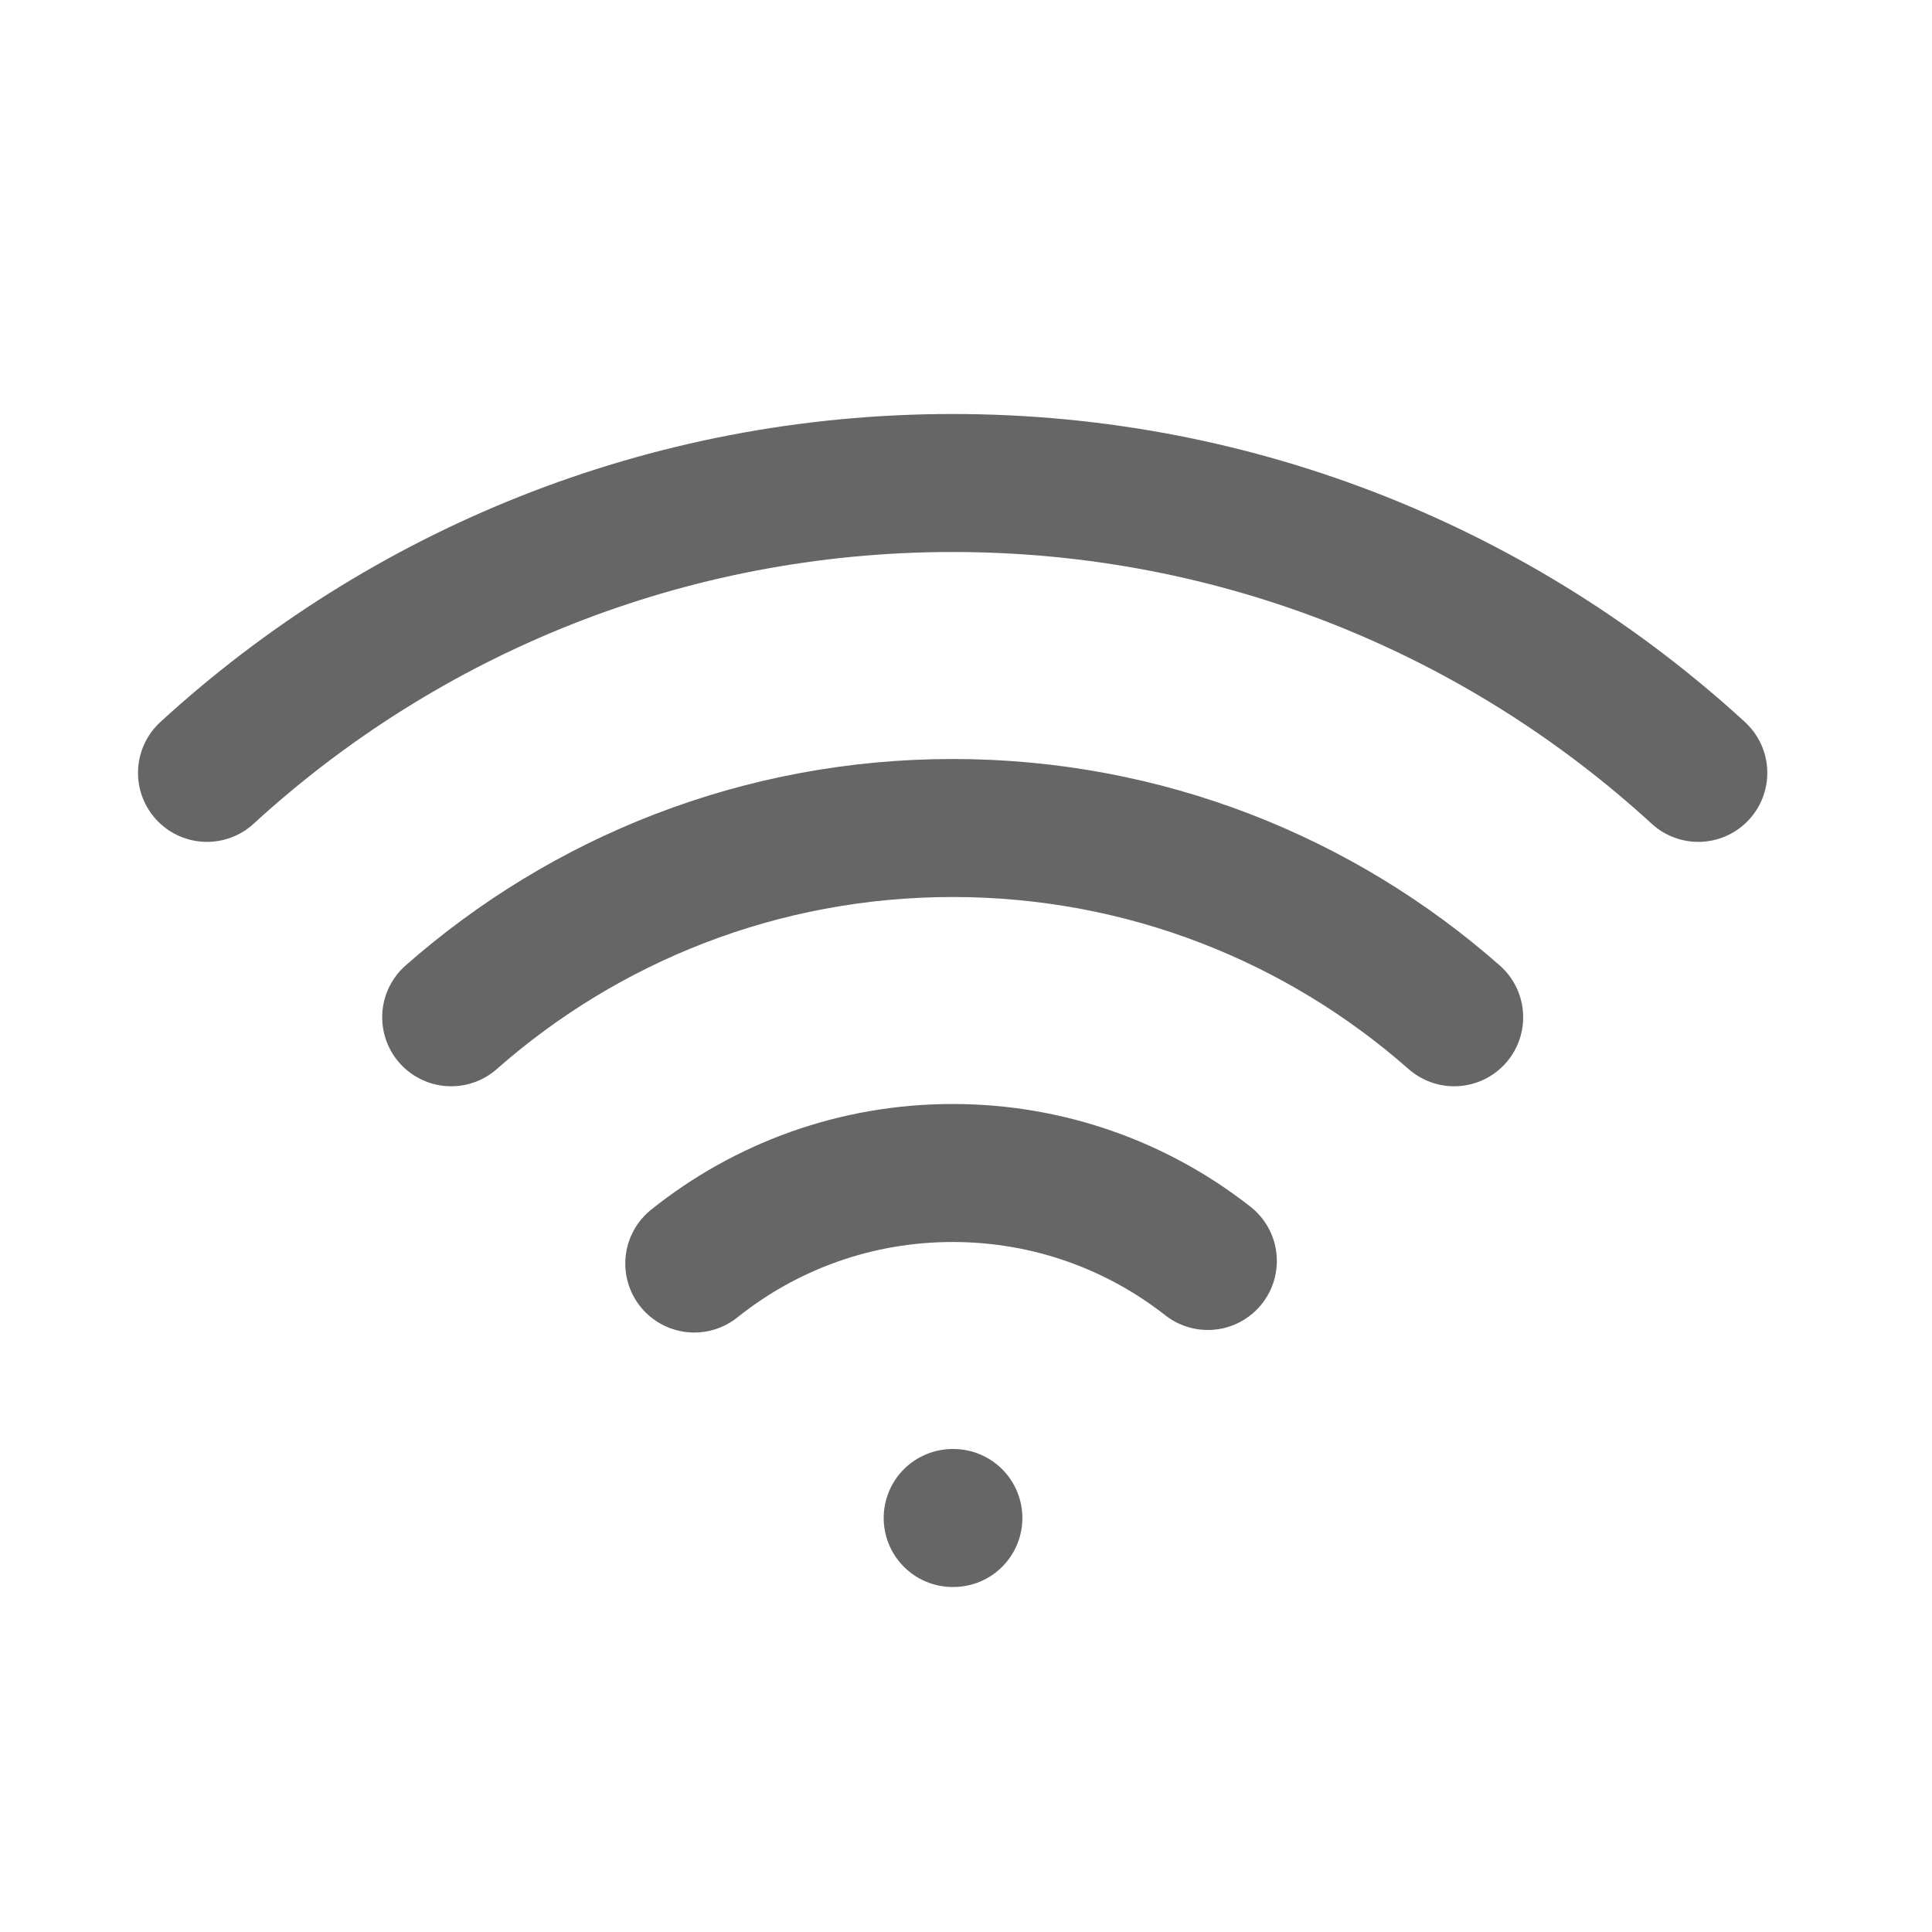
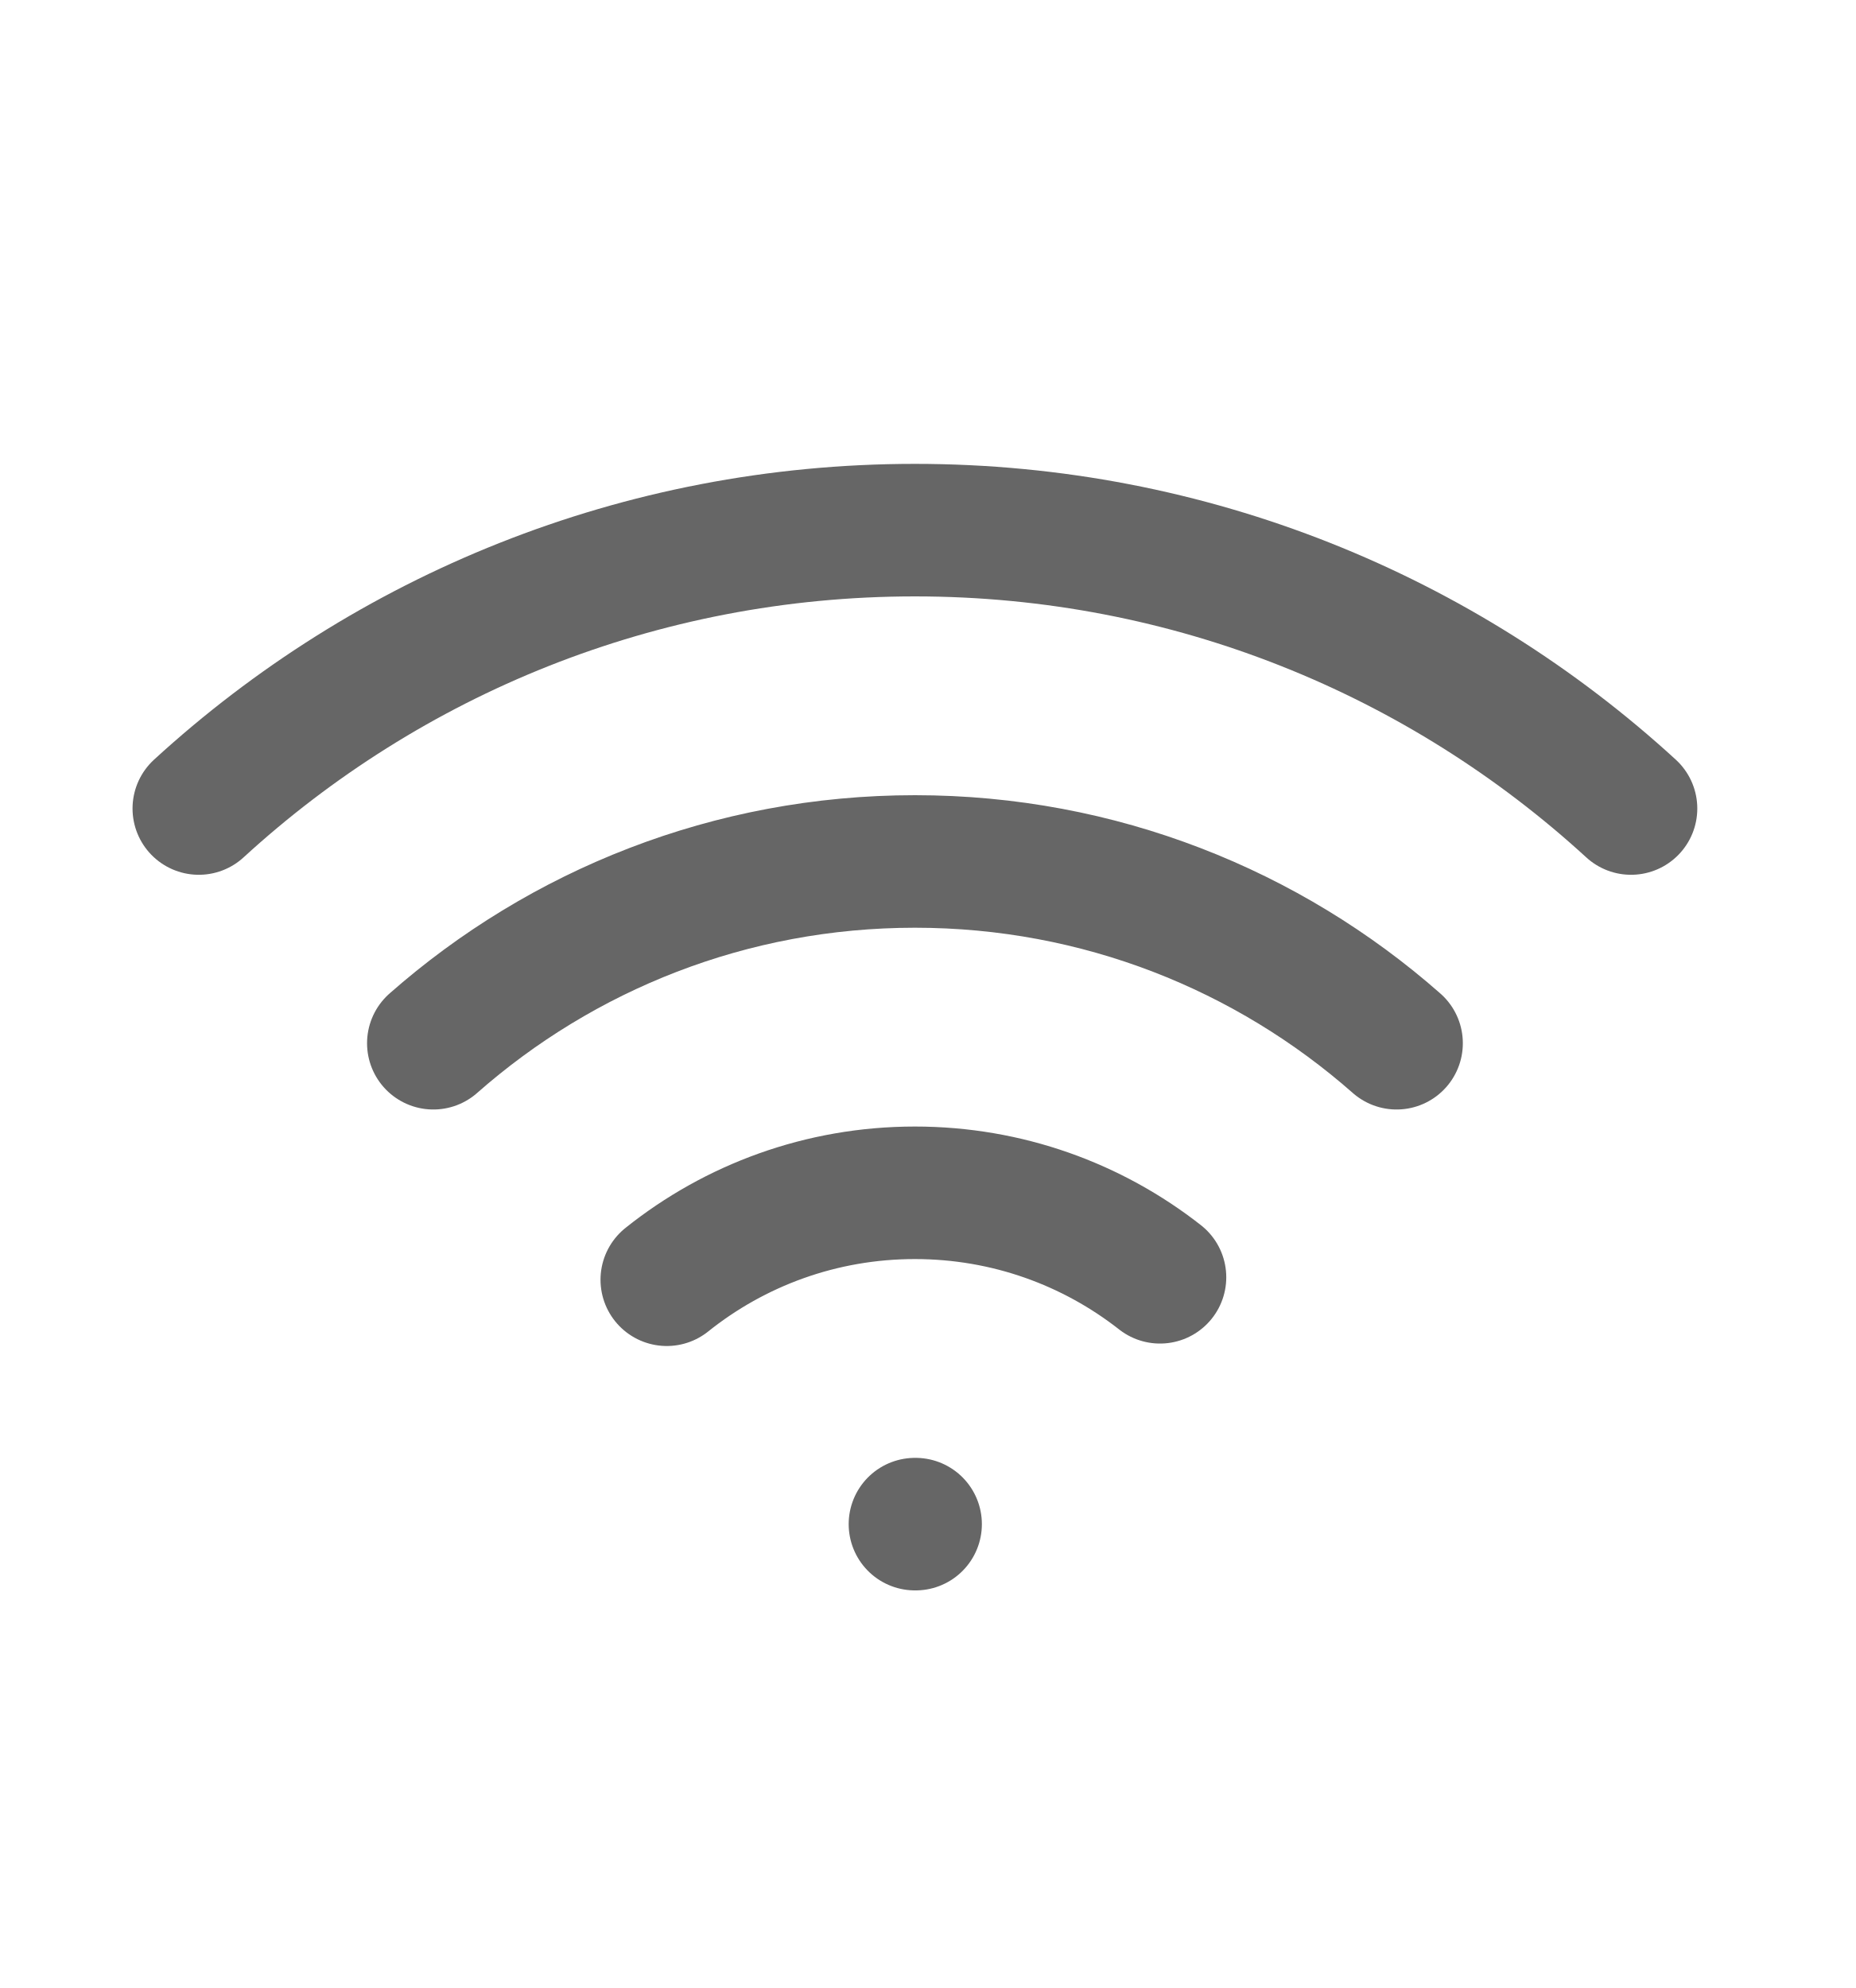
- <svg xmlns="http://www.w3.org/2000/svg" width="28" height="28" viewBox="0 0 28 28" fill="none">
+ <svg xmlns="http://www.w3.org/2000/svg" width="28" height="30" viewBox="0 0 28 28" fill="none">
  <path d="M13.807 22H13.817M24.613 11.201C21.766 8.592 17.972 7 13.806 7C9.641 7 5.847 8.592 3 11.201M6.539 14.743C8.477 13.036 11.021 12 13.807 12C16.593 12 19.137 13.036 21.075 14.743M17.505 18.275C16.486 17.476 15.202 17 13.806 17C12.39 17 11.088 17.491 10.062 18.312" stroke="#666666" stroke-width="2" stroke-linecap="round" stroke-linejoin="round" />
</svg>
